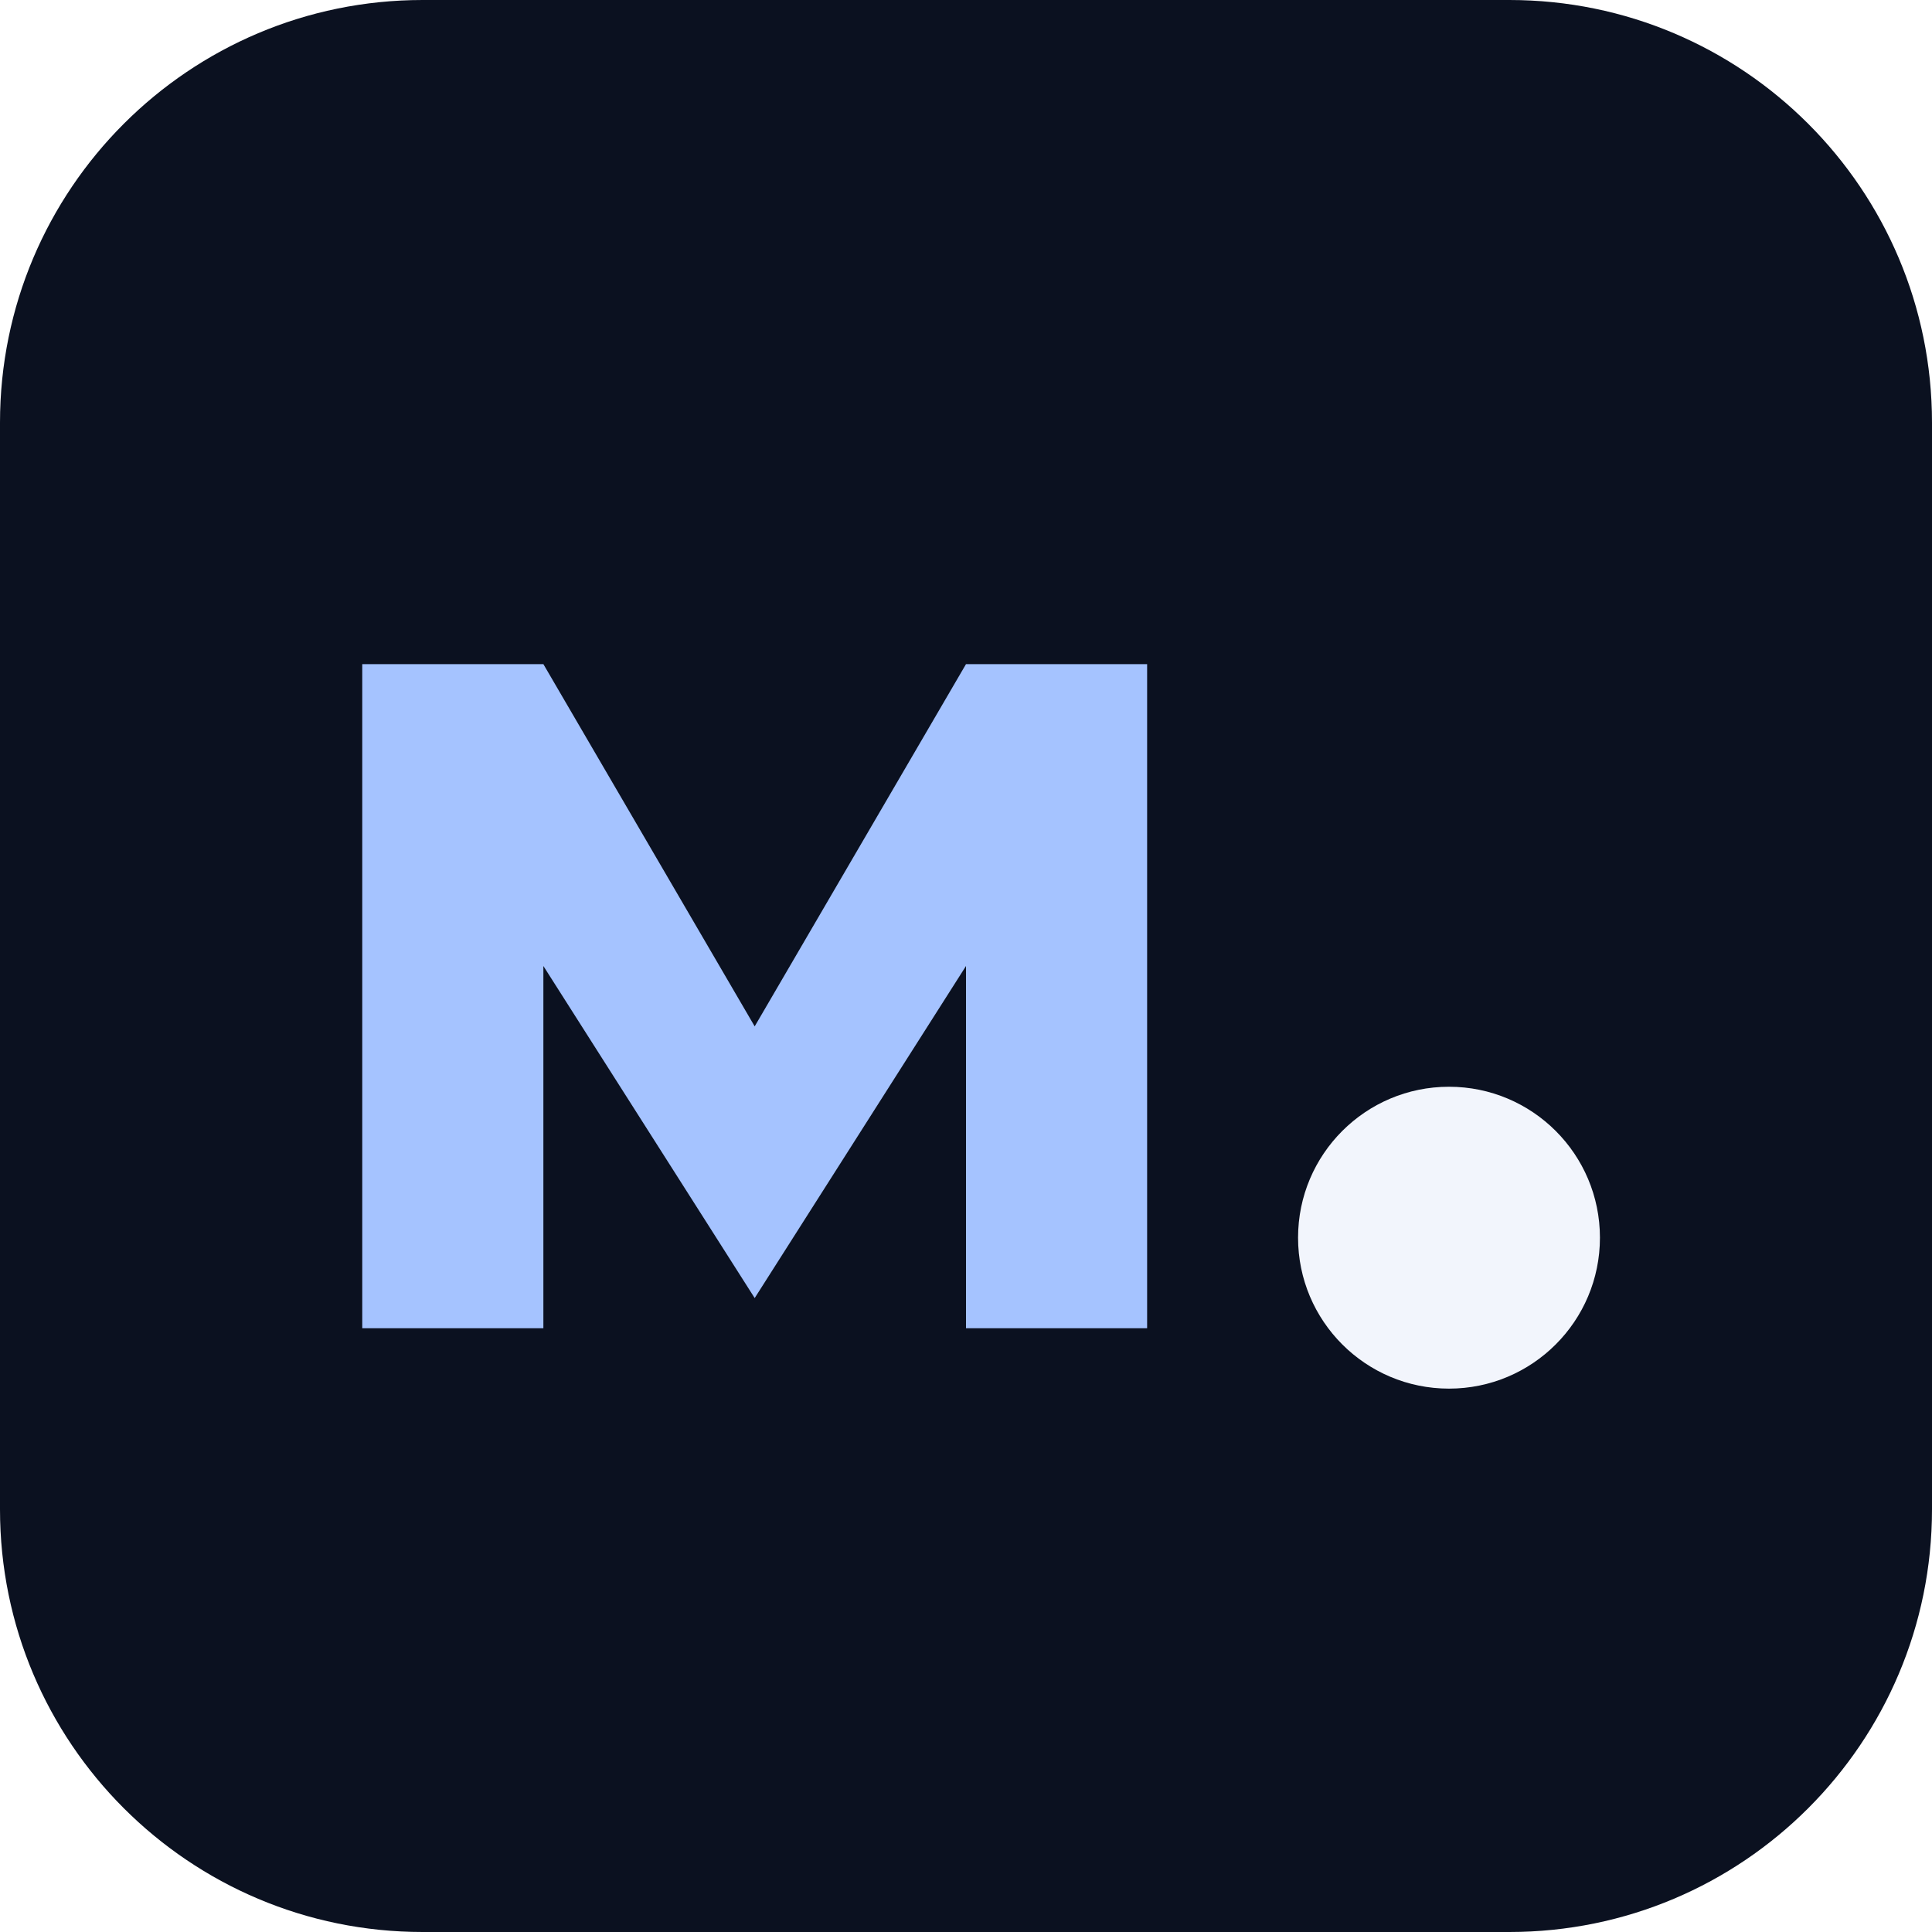
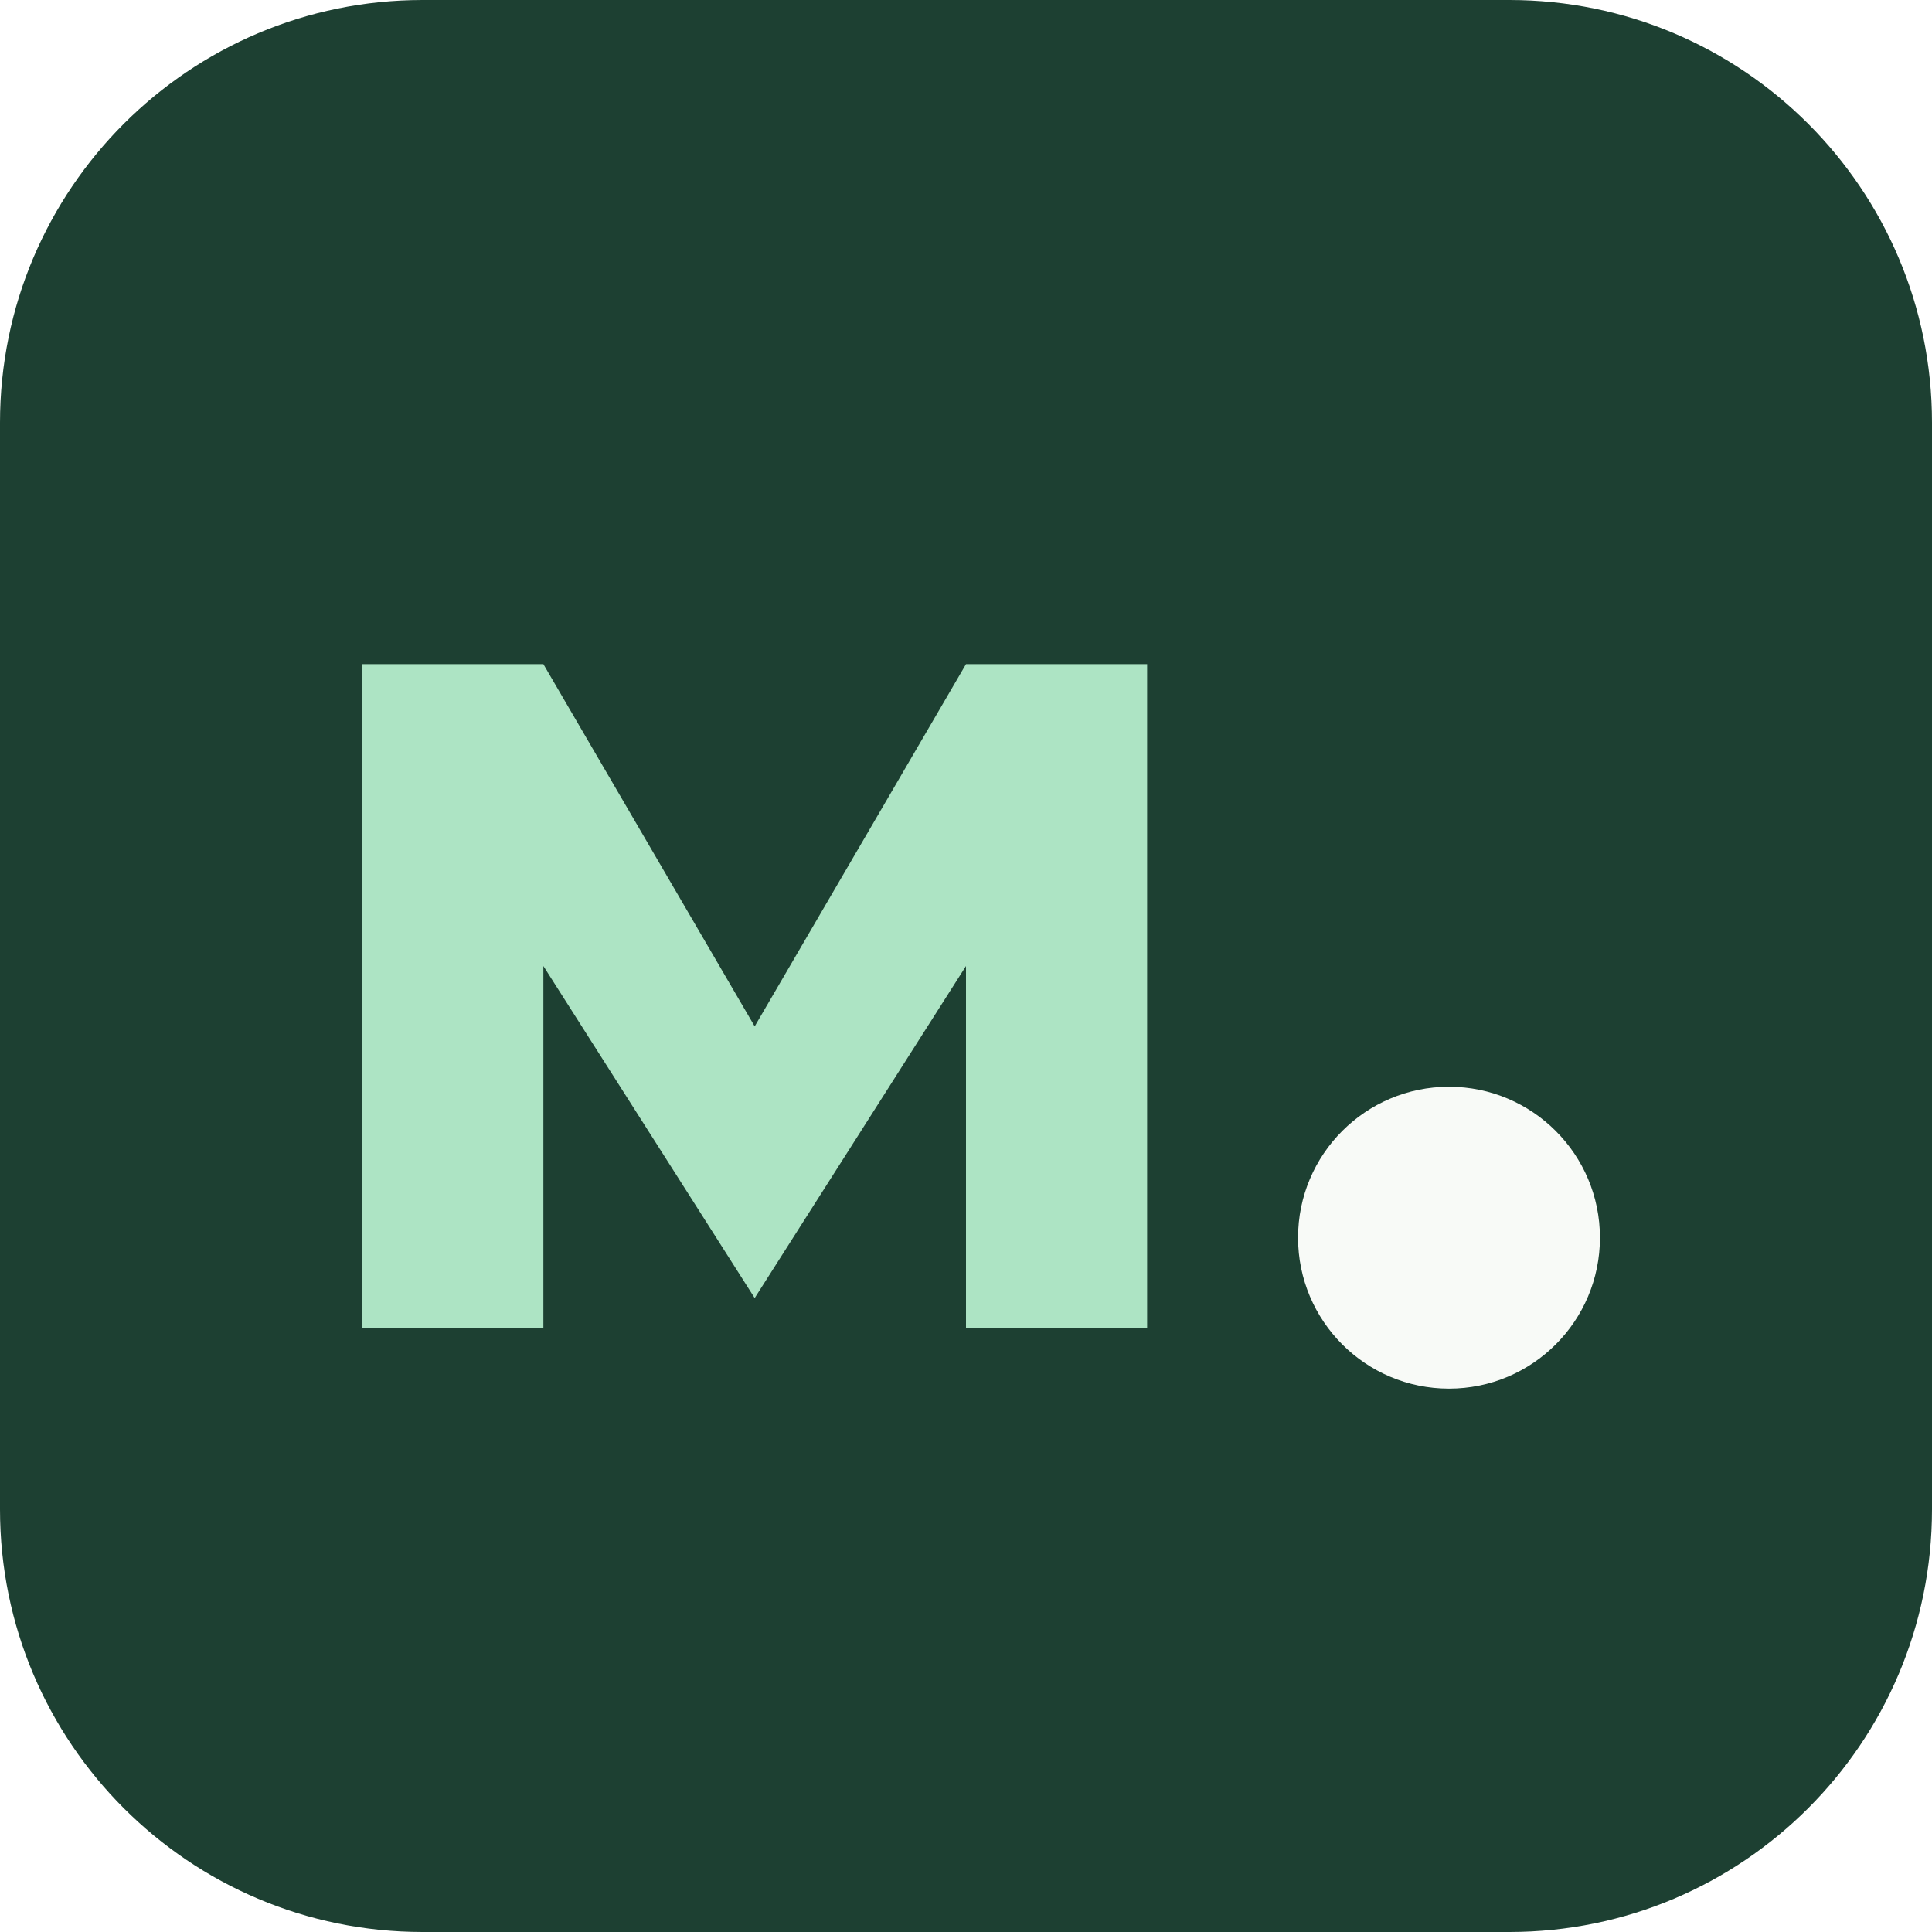
<svg xmlns="http://www.w3.org/2000/svg" viewBox="0 0 64 64">
-   <rect width="64" height="64" rx="14" fill="#0b1120" />
-   <path d="M12 44V22h6l7 12 7-12h6v22h-6V32l-7 11-7-11v12z" fill="#a5c3ff" />
-   <circle cx="48" cy="41" r="5" fill="#f2f5fc" />
+   <rect width="64" height="64" rx="14" fill="#1d4032" />
+   <path d="M12 44V22h6l7 12 7-12h6v22h-6V32l-7 11-7-11v12z" fill="#ade4c4" />
+   <circle cx="48" cy="41" r="5" fill="#f8faf7" />
</svg>
